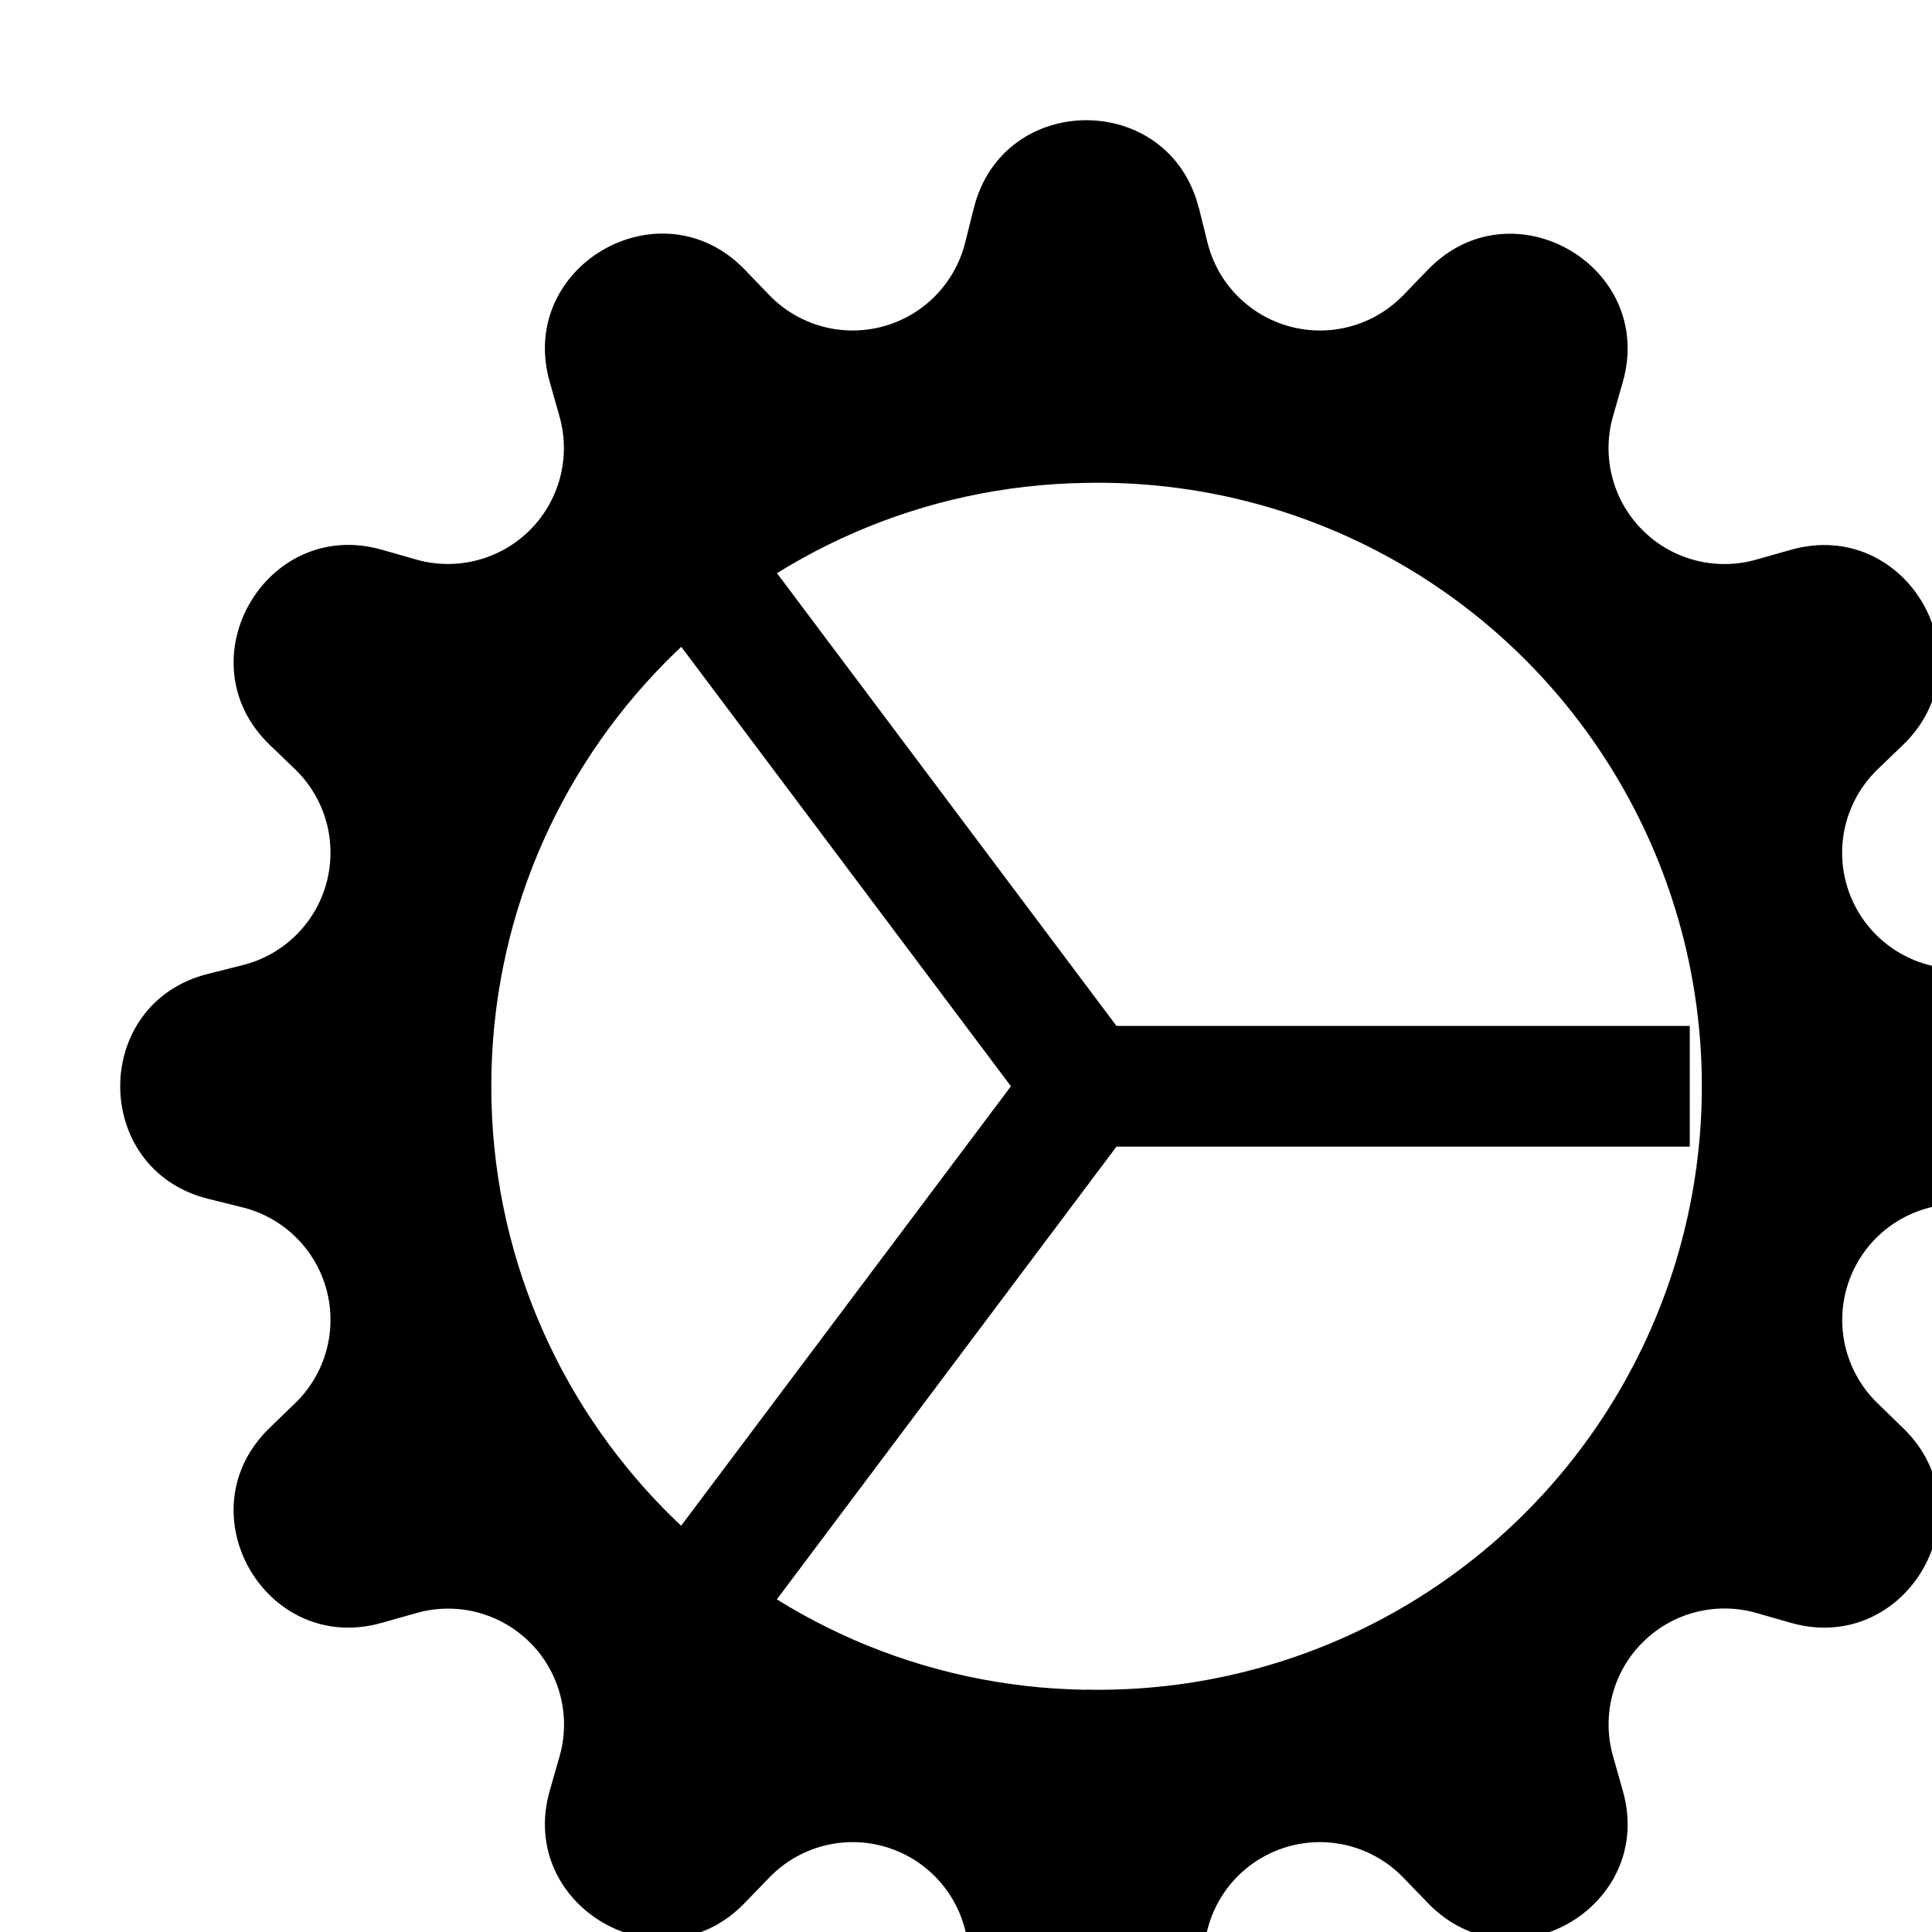
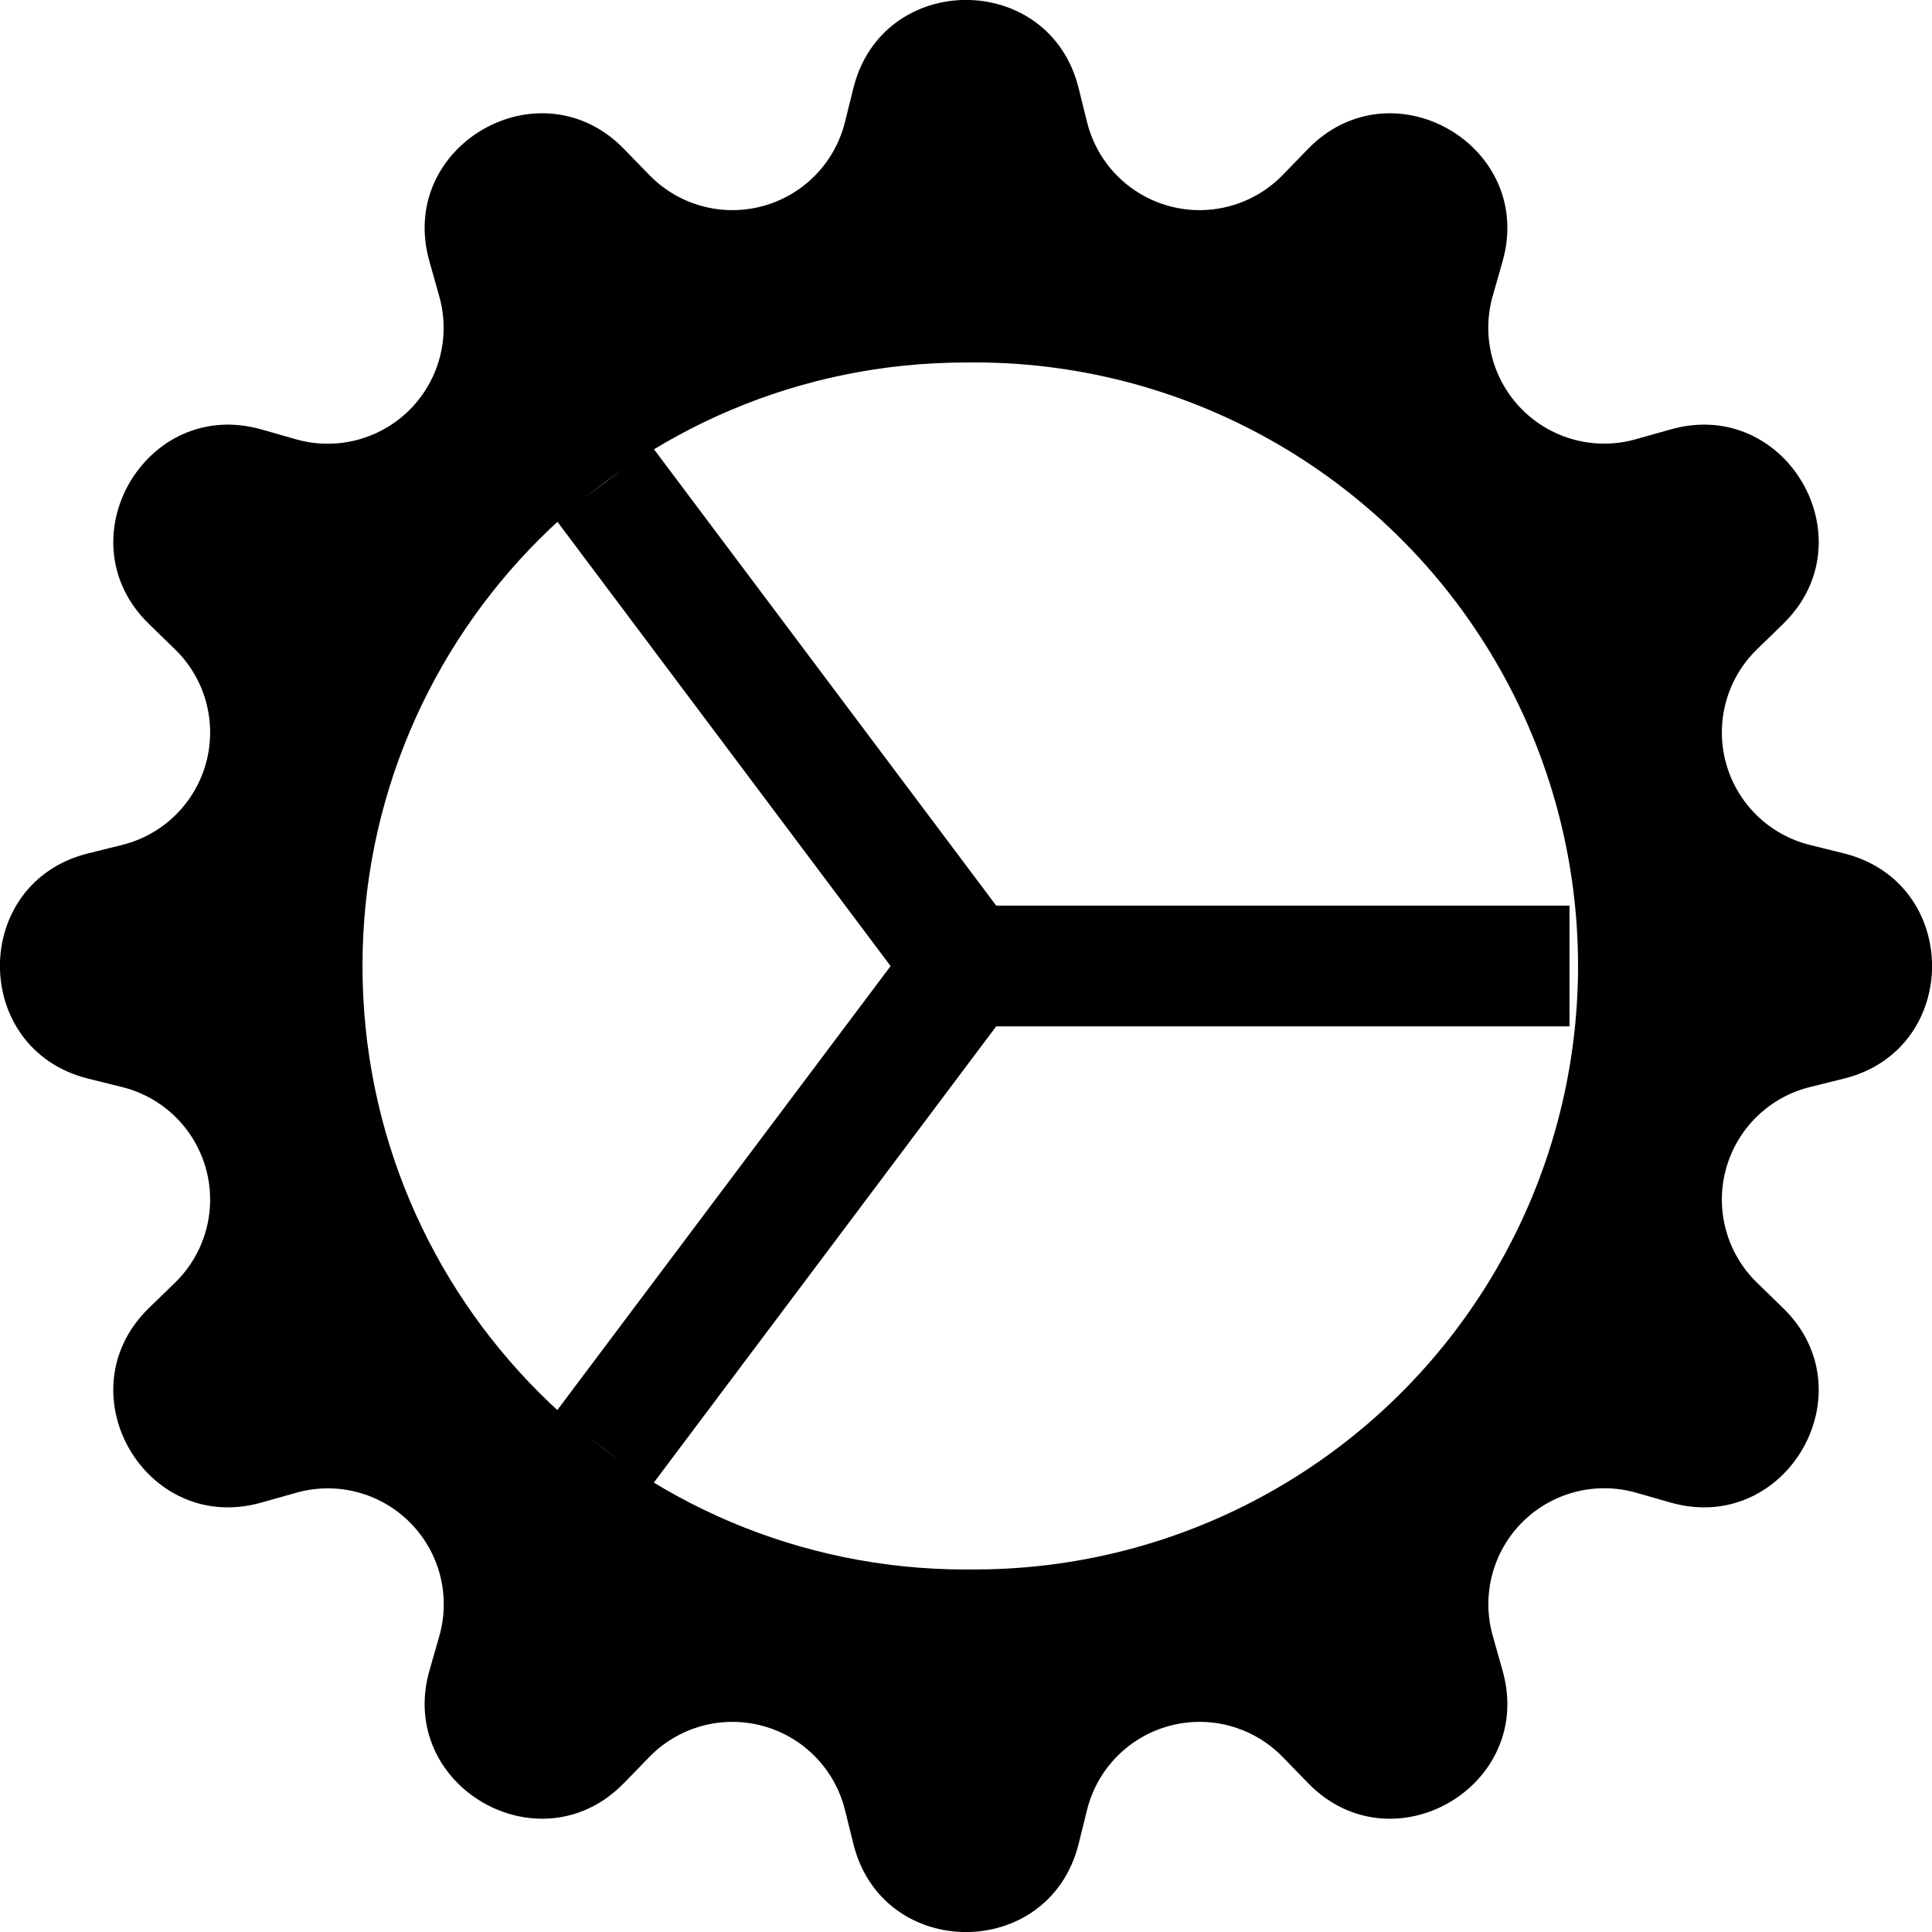
<svg xmlns="http://www.w3.org/2000/svg" class="bi bi-gear-wide-connected" width="1em" height="1em" viewBox="0 0 16 16" fill="currentColor">
-   <path fill-rule="evenodd" d="M9.928 1.723c-.243-.97-1.62-.97-1.863 0l-.072.286a.96.96 0 01-1.622.435l-.204-.212c-.695-.718-1.889-.03-1.614.932l.08.283a.96.96 0 01-1.186 1.187l-.283-.081c-.961-.275-1.65.919-.932 1.614l.212.204a.96.96 0 01-.435 1.622l-.286.072c-.97.242-.97 1.62 0 1.863l.286.071a.96.96 0 01.435 1.622l-.212.205c-.718.695-.03 1.888.932 1.613l.283-.08a.96.96 0 011.187 1.187l-.081.283c-.275.96.919 1.65 1.614.931l.204-.211a.96.96 0 011.622.434l.072.286c.242.97 1.62.97 1.863 0l.071-.286a.96.96 0 011.622-.434l.205.212c.695.718 1.888.029 1.613-.932l-.08-.283a.96.96 0 011.187-1.188l.283.081c.96.275 1.65-.918.931-1.613l-.211-.205A.96.96 0 0115.983 10l.286-.071c.97-.243.97-1.62 0-1.863l-.286-.072a.96.96 0 01-.434-1.622l.212-.204c.718-.695.029-1.889-.932-1.614l-.283.08a.96.96 0 01-1.188-1.186l.081-.283c.275-.961-.918-1.65-1.613-.932l-.205.212A.96.96 0 0110 2.009l-.071-.286zm-.932 12.27a4.998 4.998 0 100-9.994 4.998 4.998 0 000 9.995z" clip-rule="evenodd" />
-   <path fill-rule="evenodd" d="M8.372 8.996L5.598 5.298l.8-.6 2.848 3.798h4.748v1H9.246l-2.849 3.798-.8-.6 2.775-3.698z" clip-rule="evenodd" />
+   <path fill-rule="evenodd" d="M8.932.727c-.243-.97-1.62-.97-1.864 0l-.071.286a.96.96 0 01-1.622.434l-.205-.211c-.695-.719-1.888-.03-1.613.931l.08.284a.96.96 0 01-1.186 1.187l-.284-.081c-.96-.275-1.65.918-.931 1.613l.211.205a.96.96 0 01-.434 1.622l-.286.071c-.97.243-.97 1.62 0 1.864l.286.071a.96.96 0 01.434 1.622l-.211.205c-.719.695-.03 1.888.931 1.613l.284-.08a.96.96 0 011.187 1.187l-.081.283c-.275.96.918 1.65 1.613.931l.205-.211a.96.96 0 011.622.434l.071.286c.243.97 1.62.97 1.864 0l.071-.286a.96.96 0 011.622-.434l.205.211c.695.719 1.888.03 1.613-.931l-.08-.284a.96.96 0 011.187-1.187l.283.081c.96.275 1.65-.918.931-1.613l-.211-.205a.96.96 0 01.434-1.622l.286-.071c.97-.243.97-1.62 0-1.864l-.286-.071a.96.96 0 01-.434-1.622l.211-.205c.719-.695.03-1.888-.931-1.613l-.284.08a.96.96 0 01-1.187-1.186l.081-.284c.275-.96-.918-1.65-1.613-.931l-.205.211a.96.96 0 01-1.622-.434L8.932.727zM8 12.997a4.998 4.998 0 100-9.995 4.998 4.998 0 000 9.996z" clip-rule="evenodd" />
+   <path fill-rule="evenodd" d="M7.375 8L4.602 4.302l.8-.6L8.25 7.5h4.748v1H8.25L5.4 12.298l-.8-.6L7.376 8z" clip-rule="evenodd" />
</svg>
